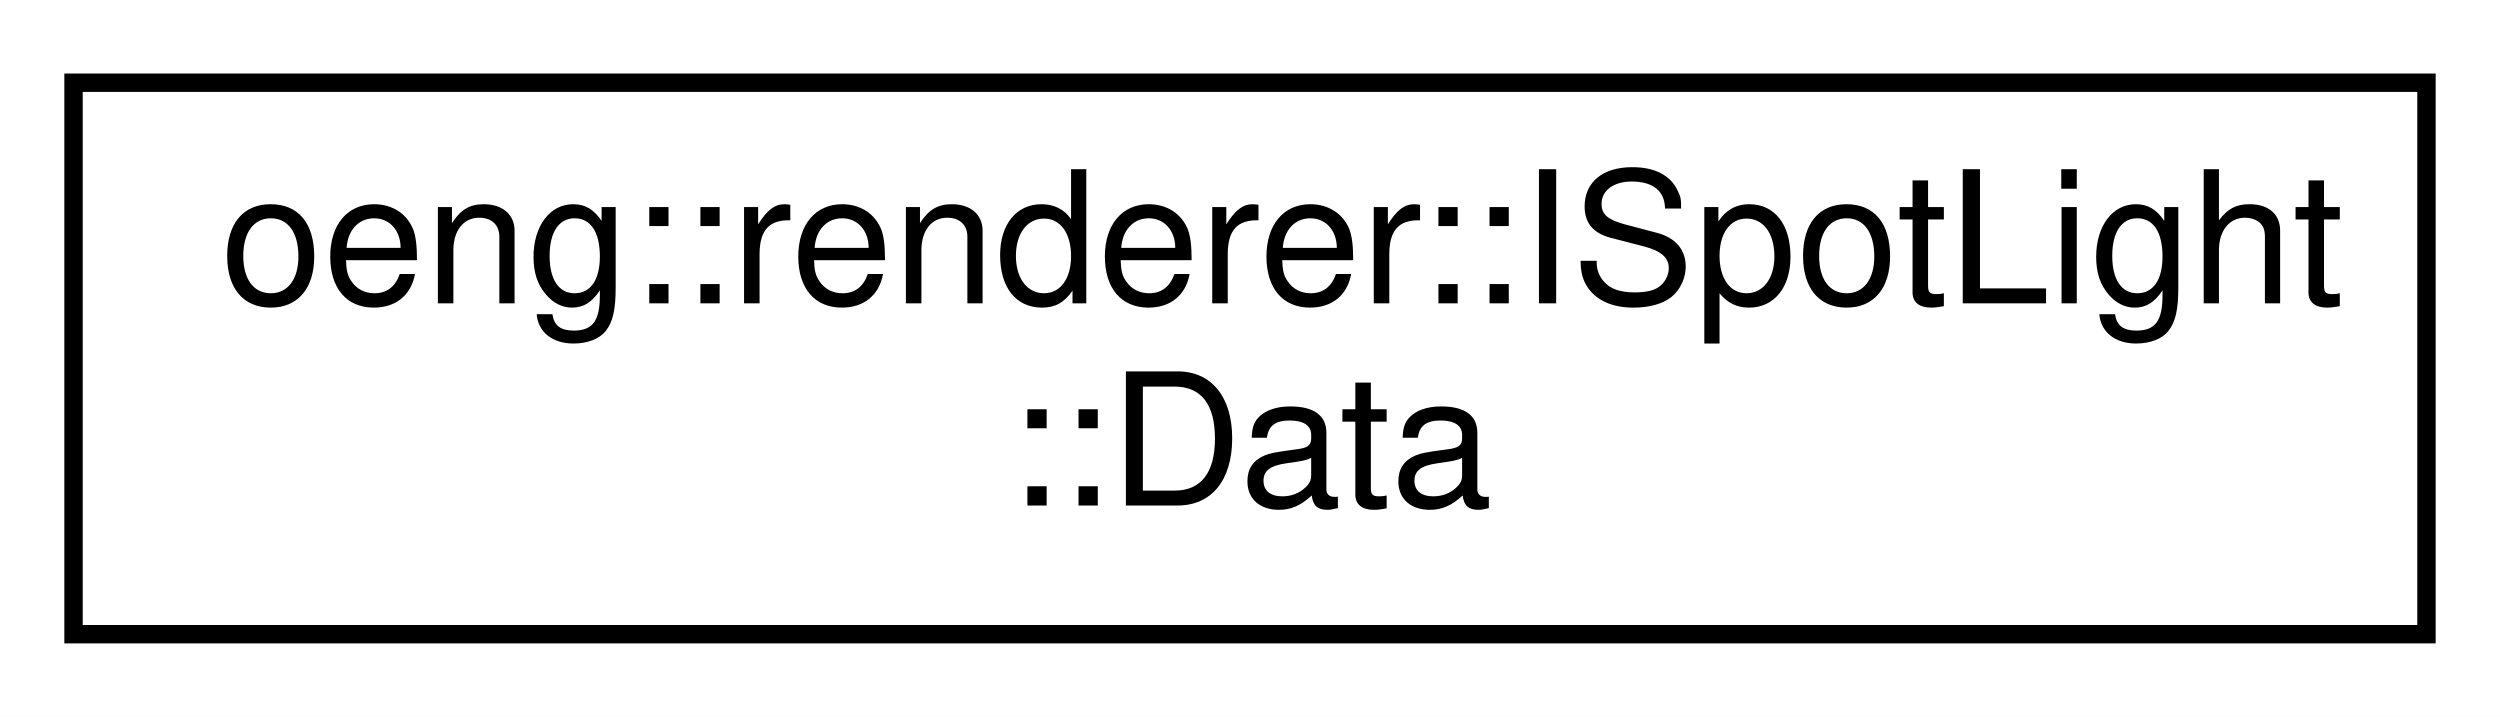
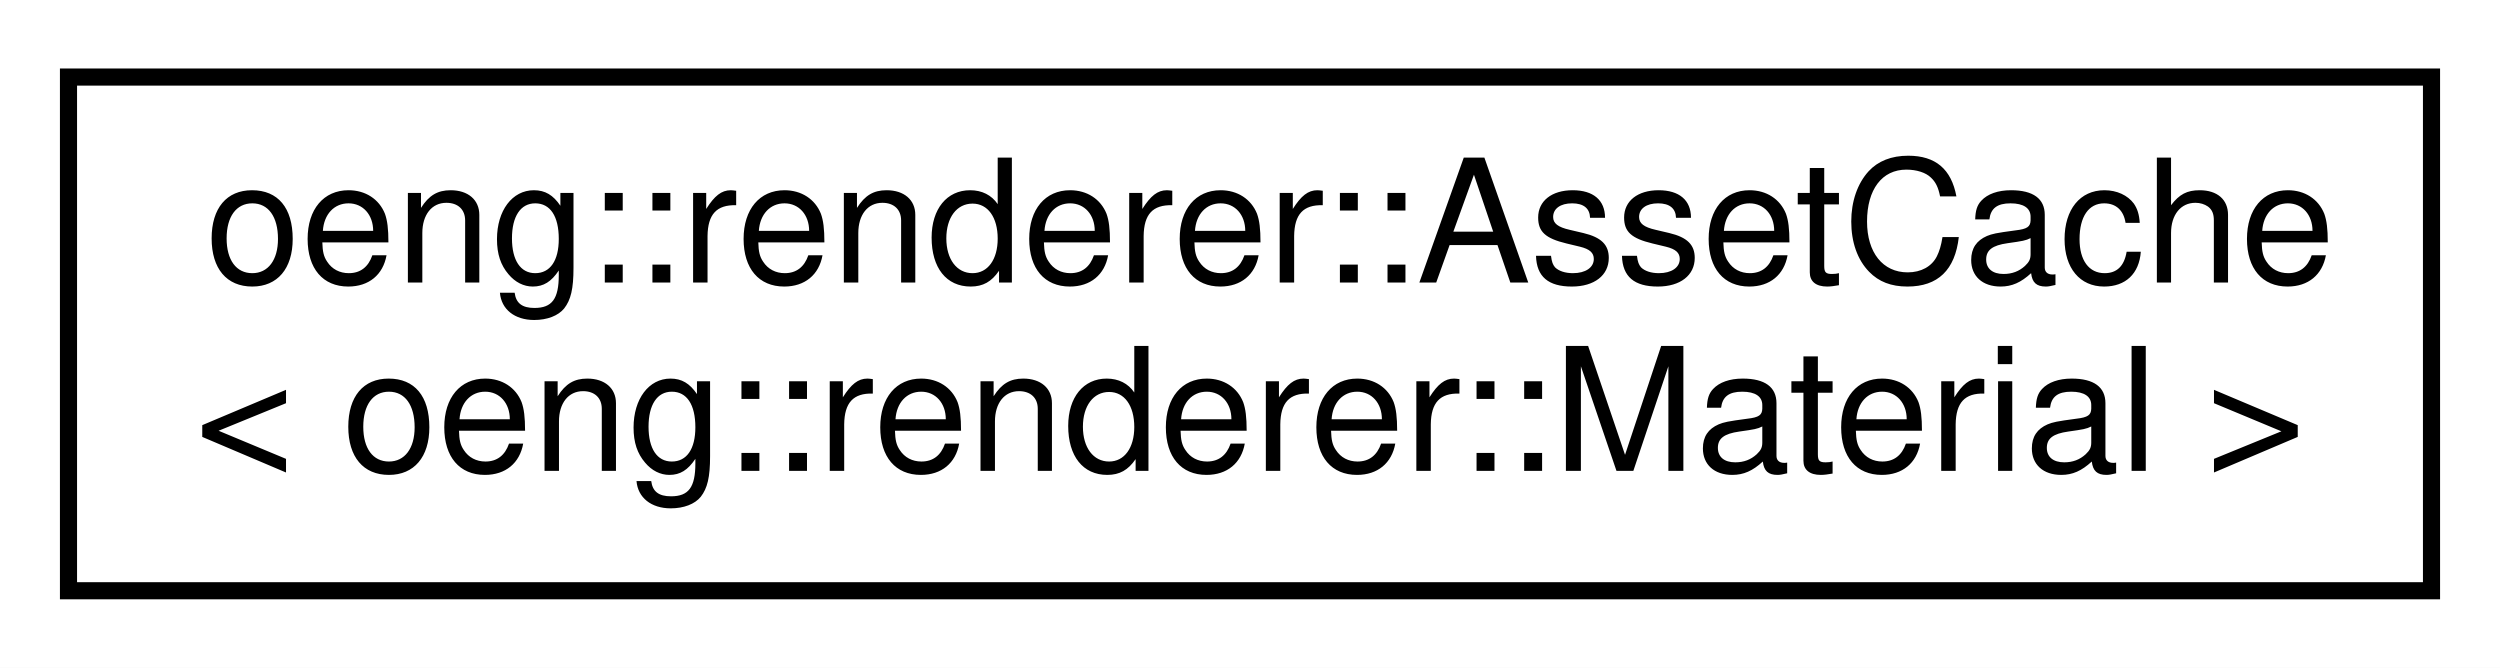
- <svg xmlns="http://www.w3.org/2000/svg" xmlns:xlink="http://www.w3.org/1999/xlink" width="136pt" height="39pt" viewBox="0.00 0.00 136.00 39.00">
+ <svg xmlns="http://www.w3.org/2000/svg" xmlns:xlink="http://www.w3.org/1999/xlink" width="146pt" height="39pt" viewBox="0.00 0.00 146.00 39.00">
  <g id="graph0" class="graph" transform="scale(1 1) rotate(0) translate(4 35)">
-     <polygon fill="white" stroke="none" points="-4,4 -4,-35 132,-35 132,4 -4,4" />
+     <polygon fill="white" stroke="none" points="-4,4 -4,-35 142,-35 142,4 -4,4" />
    <g id="node1" class="node">
      <g id="a_node1">
-         <a xlink:href="d0/df0/structoeng_1_1renderer_1_1_i_spot_light_1_1_data.html" target="_top" xlink:title=" ">
-           <polygon fill="white" stroke="black" points="0,-0.5 0,-30.5 128,-30.5 128,-0.5 0,-0.5" />
-           <text text-anchor="start" x="8" y="-18.5" font-family="Helvetica,sans-Serif" font-size="10.00">oeng::renderer::ISpotLight</text>
-           <text text-anchor="middle" x="64" y="-7.5" font-family="Helvetica,sans-Serif" font-size="10.00">::Data</text>
+         <a xlink:href="d8/ddd/structoeng_1_1renderer_1_1_asset_cache.html" target="_top" xlink:title=" ">
+           <polygon fill="white" stroke="black" points="0,-0.5 0,-30.5 138,-30.5 138,-0.5 0,-0.5" />
+           <text text-anchor="start" x="8" y="-18.5" font-family="Helvetica,sans-Serif" font-size="10.00">oeng::renderer::AssetCache</text>
+           <text text-anchor="middle" x="69" y="-7.5" font-family="Helvetica,sans-Serif" font-size="10.00">&lt; oeng::renderer::Material &gt;</text>
        </a>
      </g>
    </g>
  </g>
</svg>
